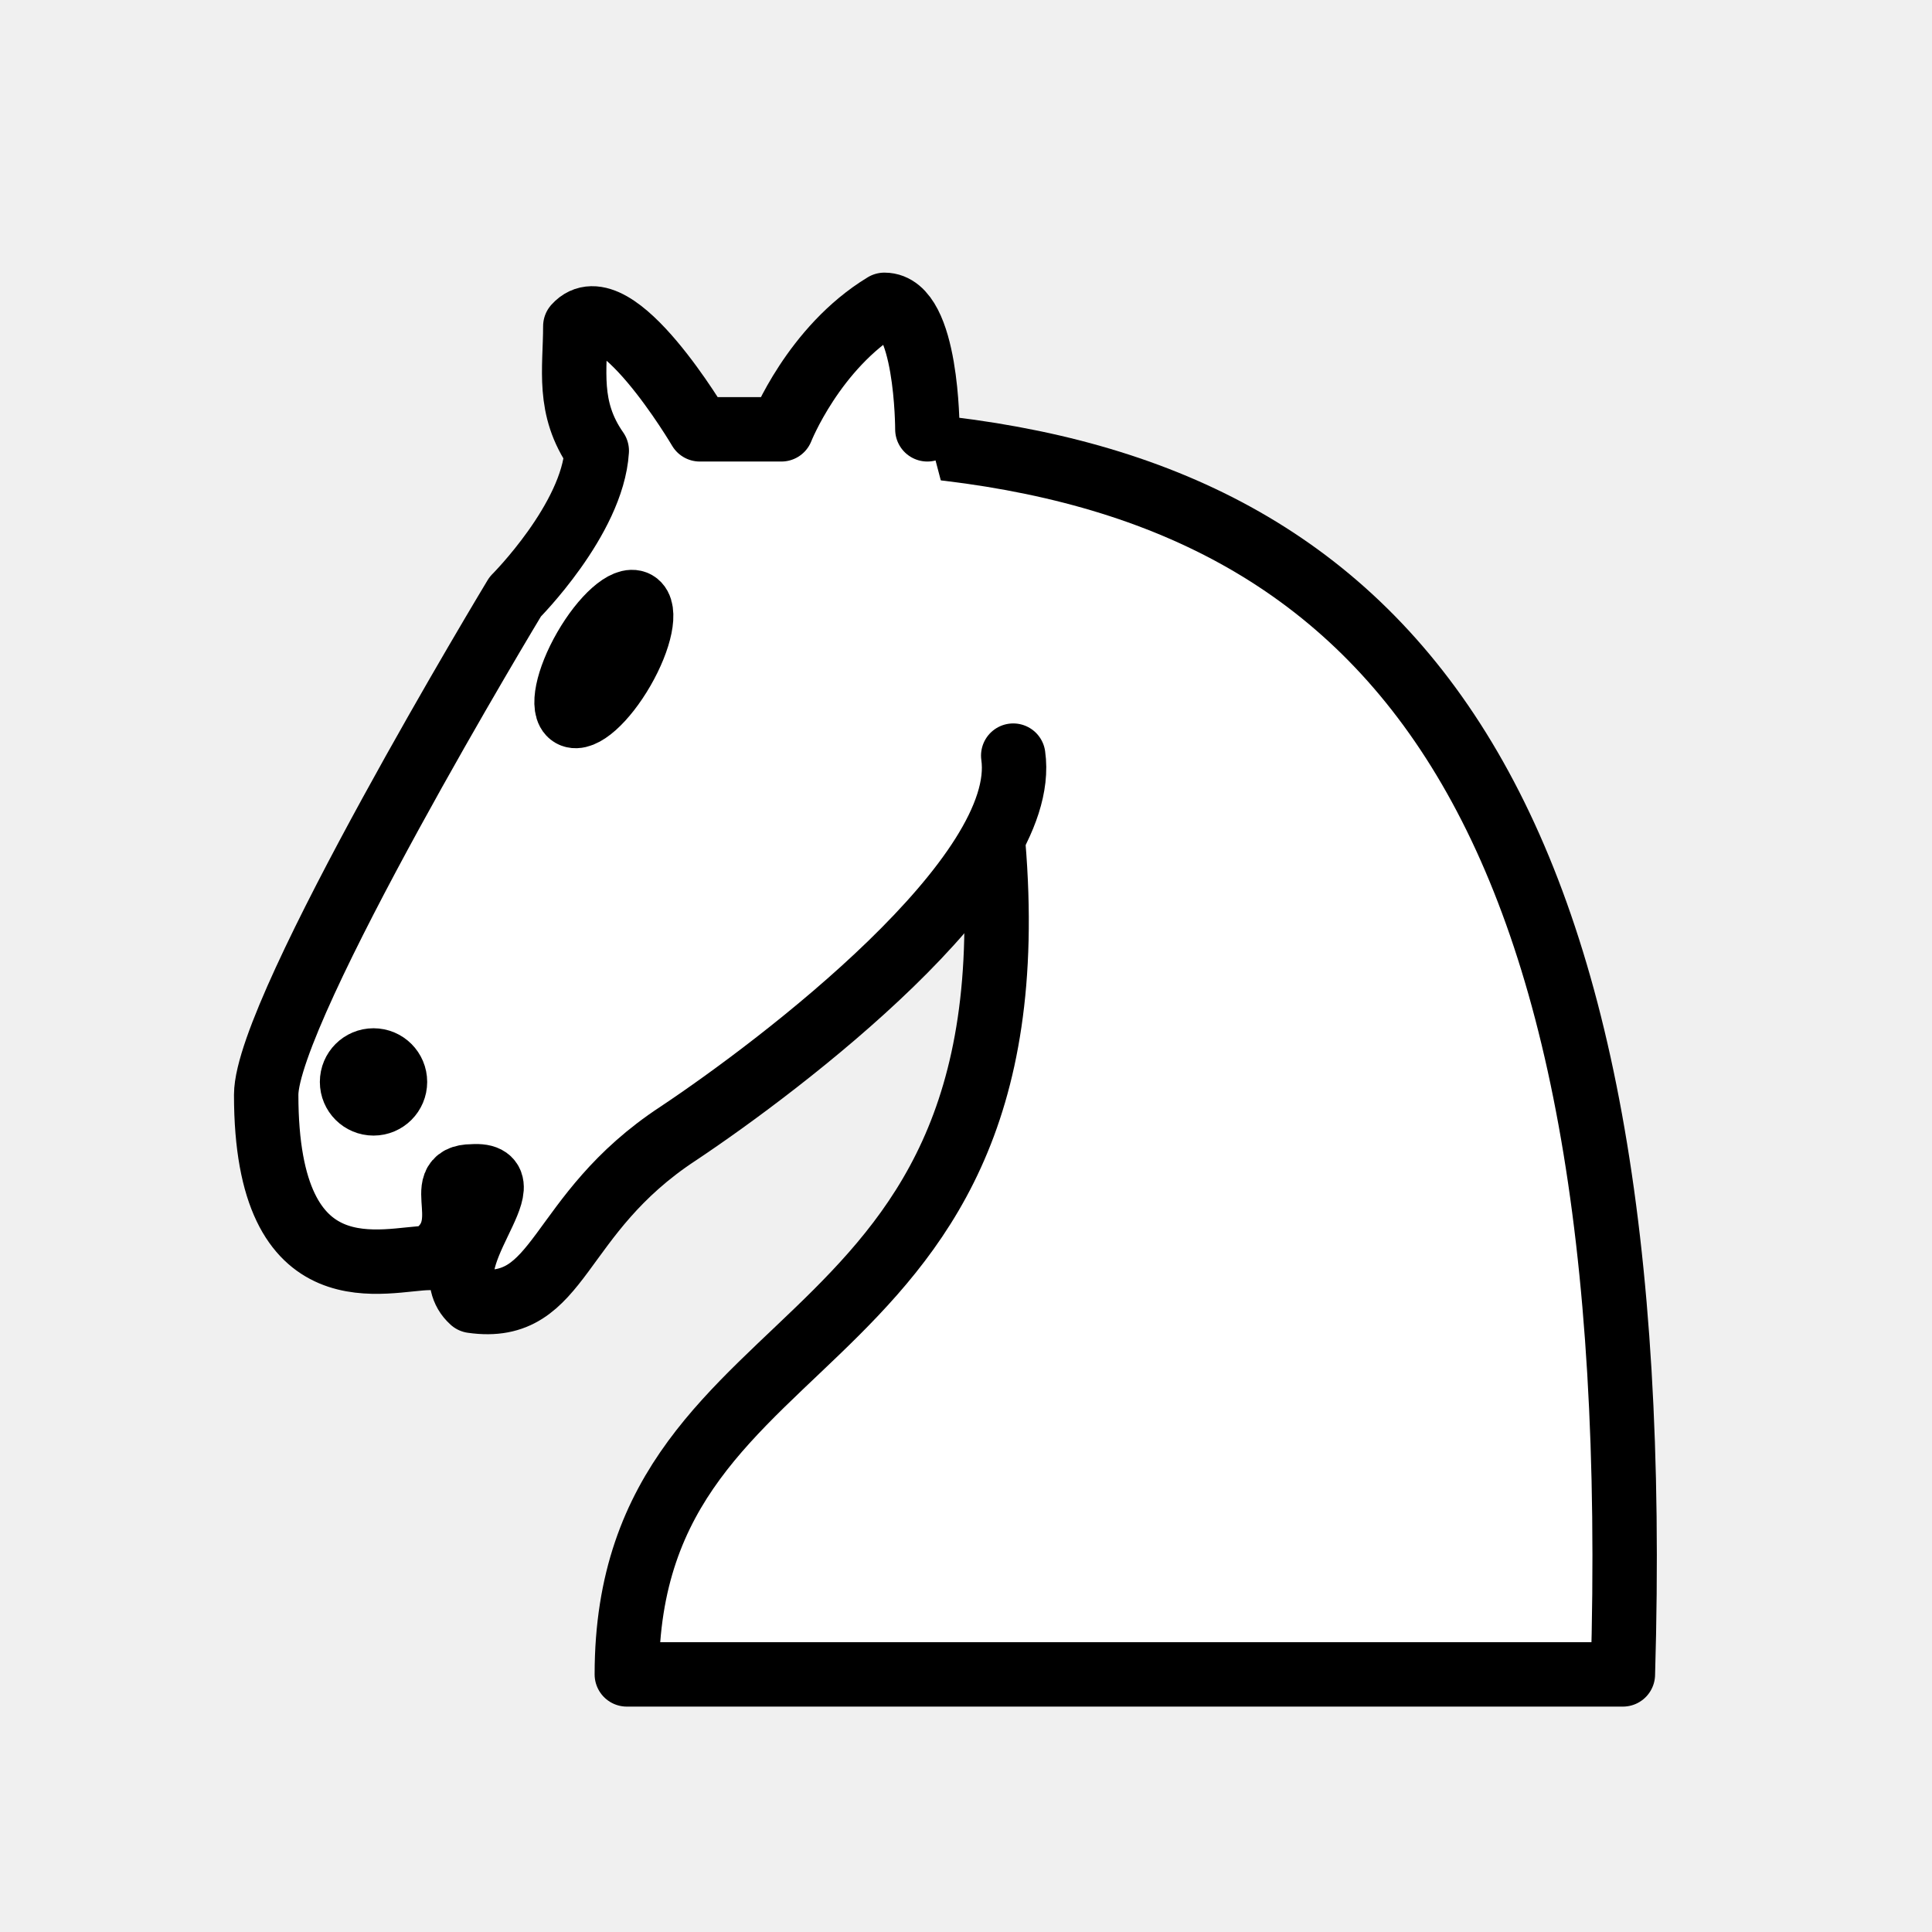
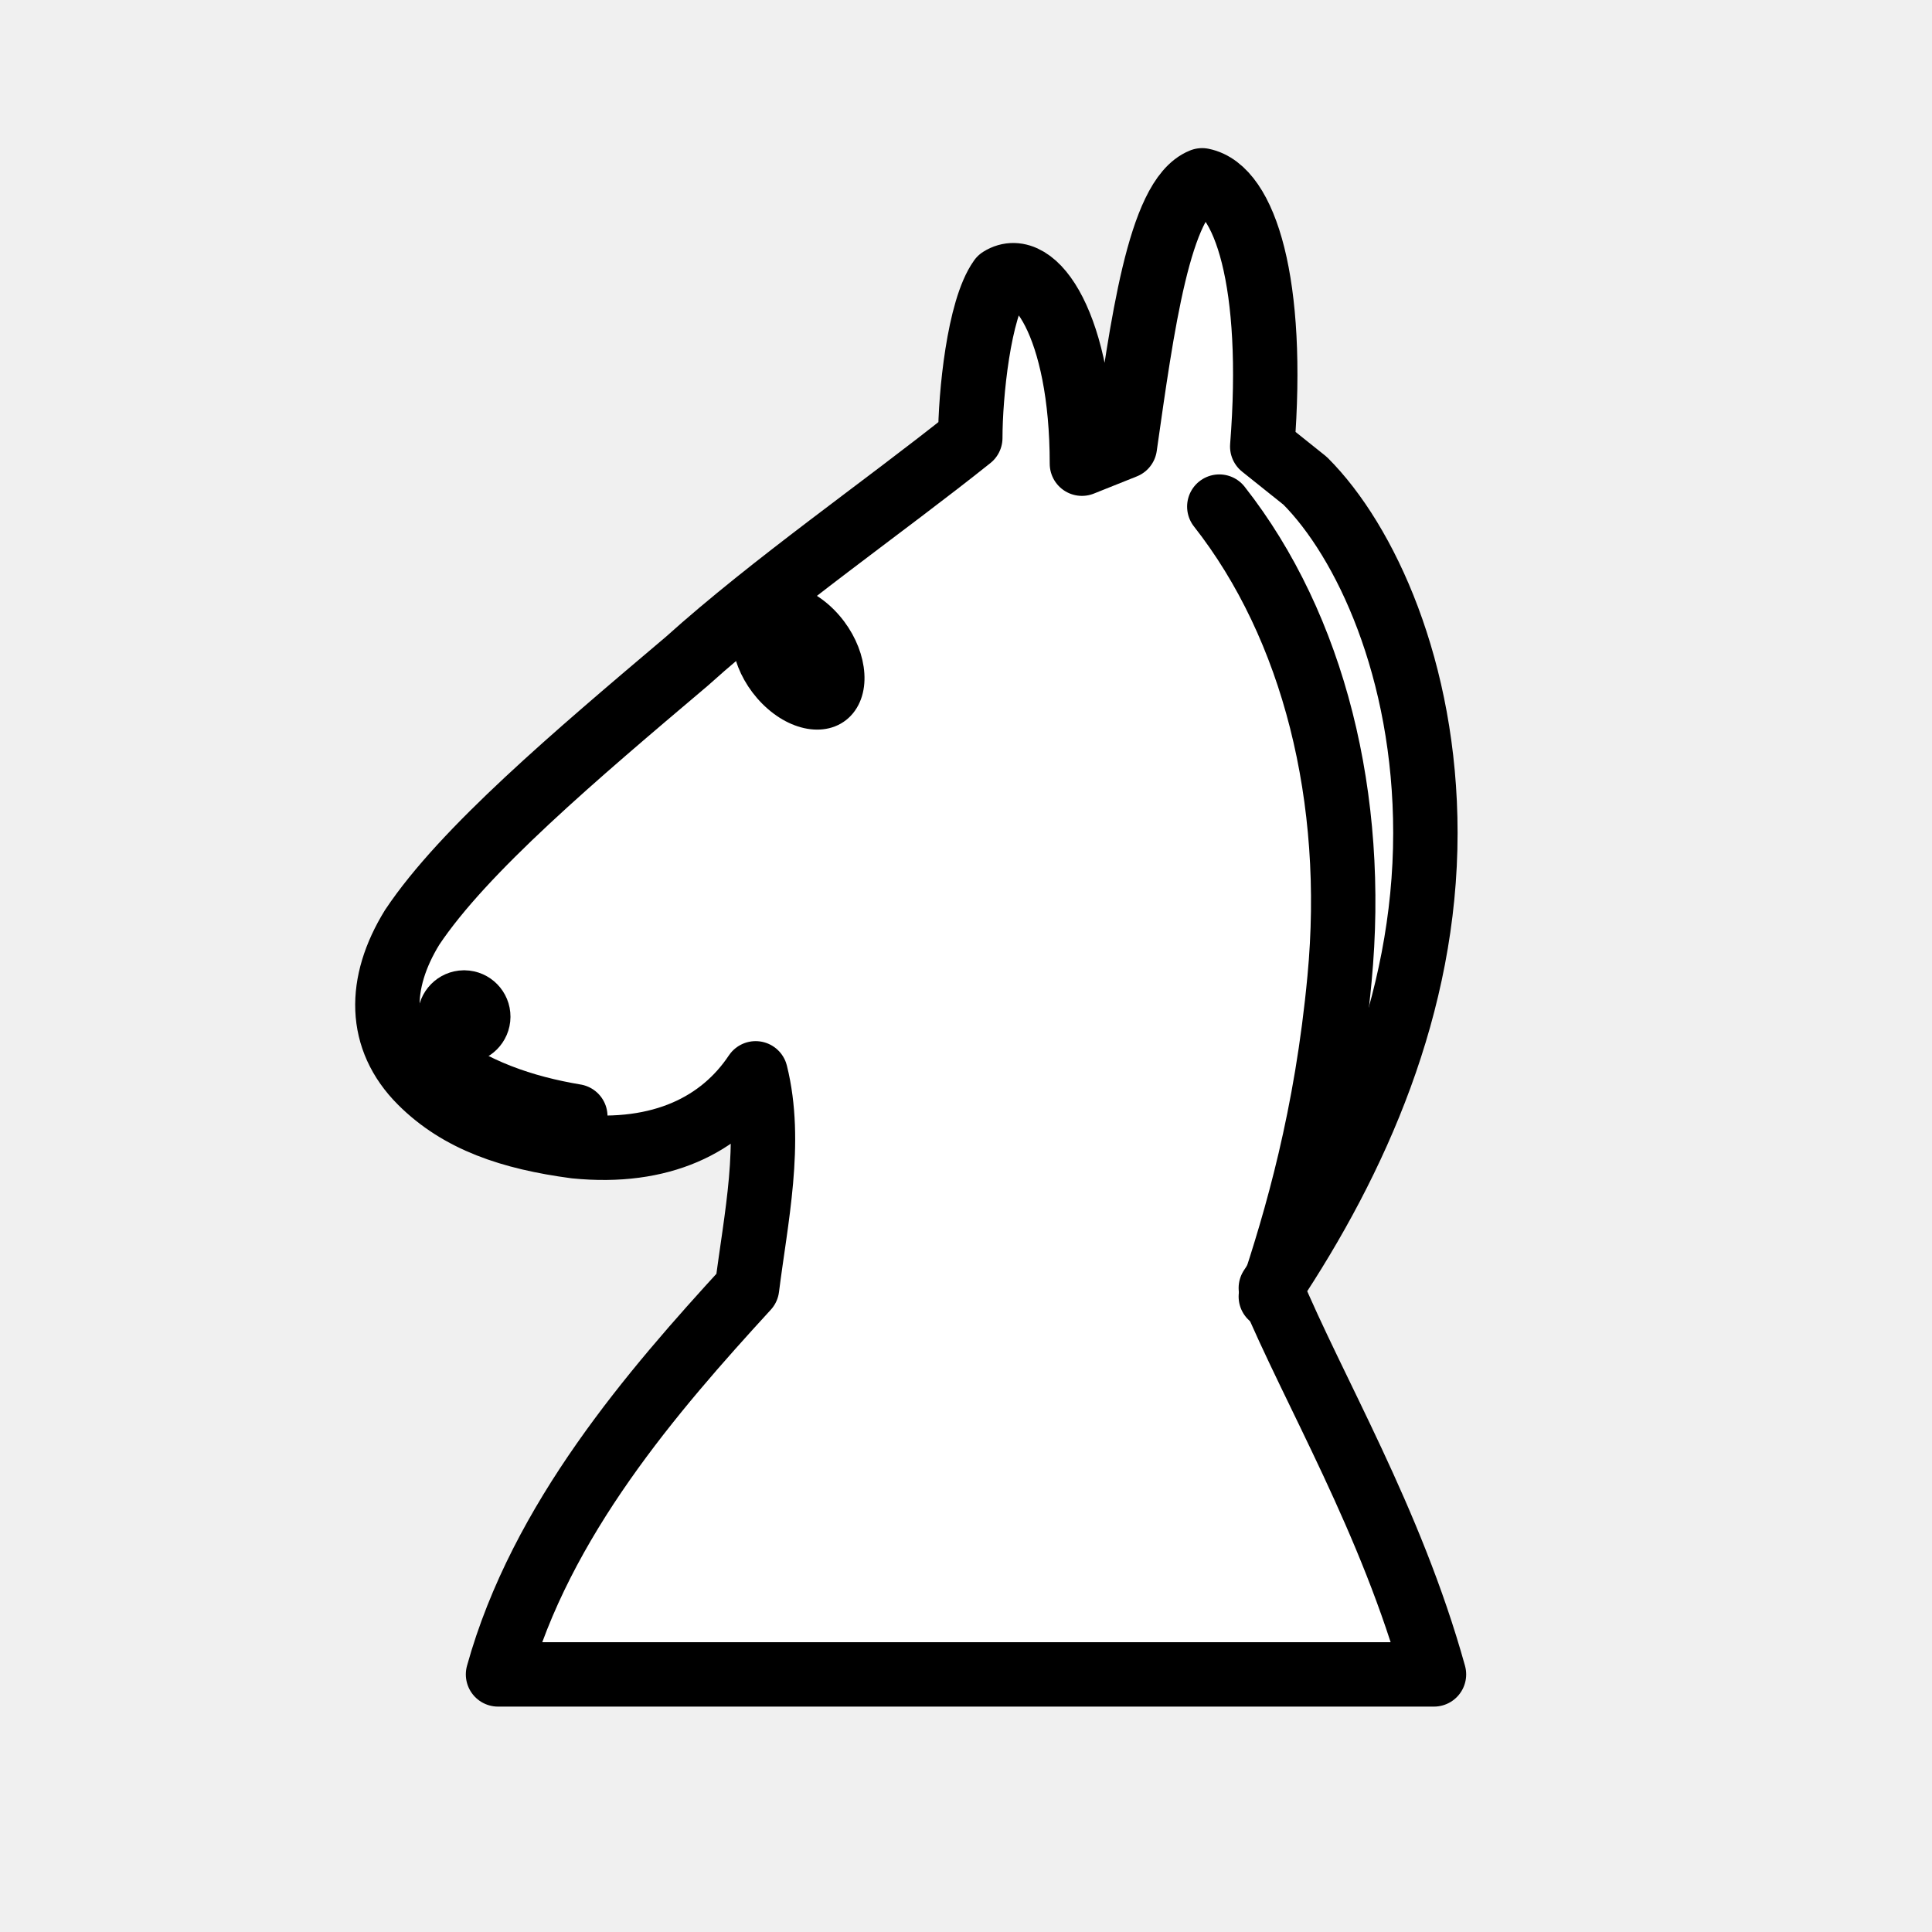
<svg xmlns="http://www.w3.org/2000/svg" viewBox="0 0 45 45">
-   <g fill="none" fill-rule="evenodd" stroke="#000" stroke-linecap="round" stroke-linejoin="round" stroke-width="1.5">
-     <path fill="#fff" d="M21.6 10.4c10.8 1.1 16.8 8.2 16.2 28.6H14.6c0-8.8 10.2-6.8 8.4-20.6" />
-     <path fill="#fff" d="M23.6 17.6c.4 2.8-5.4 7.2-7.8 8.8-2.9 1.9-2.7 4.2-4.8 3.9-1-.9 1.4-3 0-2.9-1 0 .2 1.2-1 1.9-1 0-3.8 1-3.8-3.8 0-2 5.8-11.6 5.8-11.6s1.8-1.8 1.9-3.4c-.7-1-.5-1.9-.5-2.9.9-1 2.9 2.4 2.9 2.4h1.9s.75-1.9 2.4-2.9c1 0 1 2.9 1 2.9" />
-     <path fill="#000" d="M9.2 25.2a.5.5 0 1 1-1 0 .5.5 0 1 1 1 0zm5.3-9.6a.5 1.5 30 1 1-.87-.5.5 1.5 30 1 1 .87.5z" />
+   <g fill="#fff" stroke="#000" stroke-width="1.5" stroke-linecap="round" stroke-linejoin="round">
+     <path d="M 22.6 10.2 C 20.6 11.8 18.0 13.6 16.0 15.4 C 13.4 17.6 10.8 19.8 9.6 21.6 C 8.8 22.9 8.8 24.2 9.8 25.2 C 10.7 26.1 11.9 26.5 13.4 26.7 C 15.4 26.9 16.8 26.2 17.6 25.0 C 18.0 26.6 17.6 28.4 17.4 30.0 C 15.2 32.4 12.6 35.4 11.6 39.0 L 33.4 39.0 C 32.4 35.4 30.6 32.4 29.6 30.0 C 31.6 27.0 33.2 23.4 33.2 19.4 C 33.2 15.6 31.8 12.6 30.4 11.2 L 29.4 10.4 C 29.7 6.6 29.0 4.4 28.0 4.2 C 27.0 4.6 26.6 7.6 26.2 10.4 L 25.2 10.8 C 25.2 7.6 24.1 6.0 23.3 6.5 C 22.8 7.2 22.6 9.2 22.6 10.2 Z" />
+     <path fill="none" stroke="#000" d="M 28.4 11.8 C 30.6 14.6 31.6 18.6 31.2 22.8 C 30.9 26.0 30.2 28.4 29.6 30.2" />
+     <path fill="none" stroke="#000" d="M 10.0 24.6 C 11.0 25.4 12.2 25.8 13.4 26.0" />
+     <path fill="#000" stroke="#000" stroke-width="0.6" d="M 19.2 14.4 a 1.05 1.55 -36 1 0 0.02 0.02 Z" />
+     <path fill="#000" stroke="#000" stroke-width="0.6" d="M 10.8 22.9 a 0.78 0.78 0 1 0 0.02 0 Z" />
  </g>
</svg>
